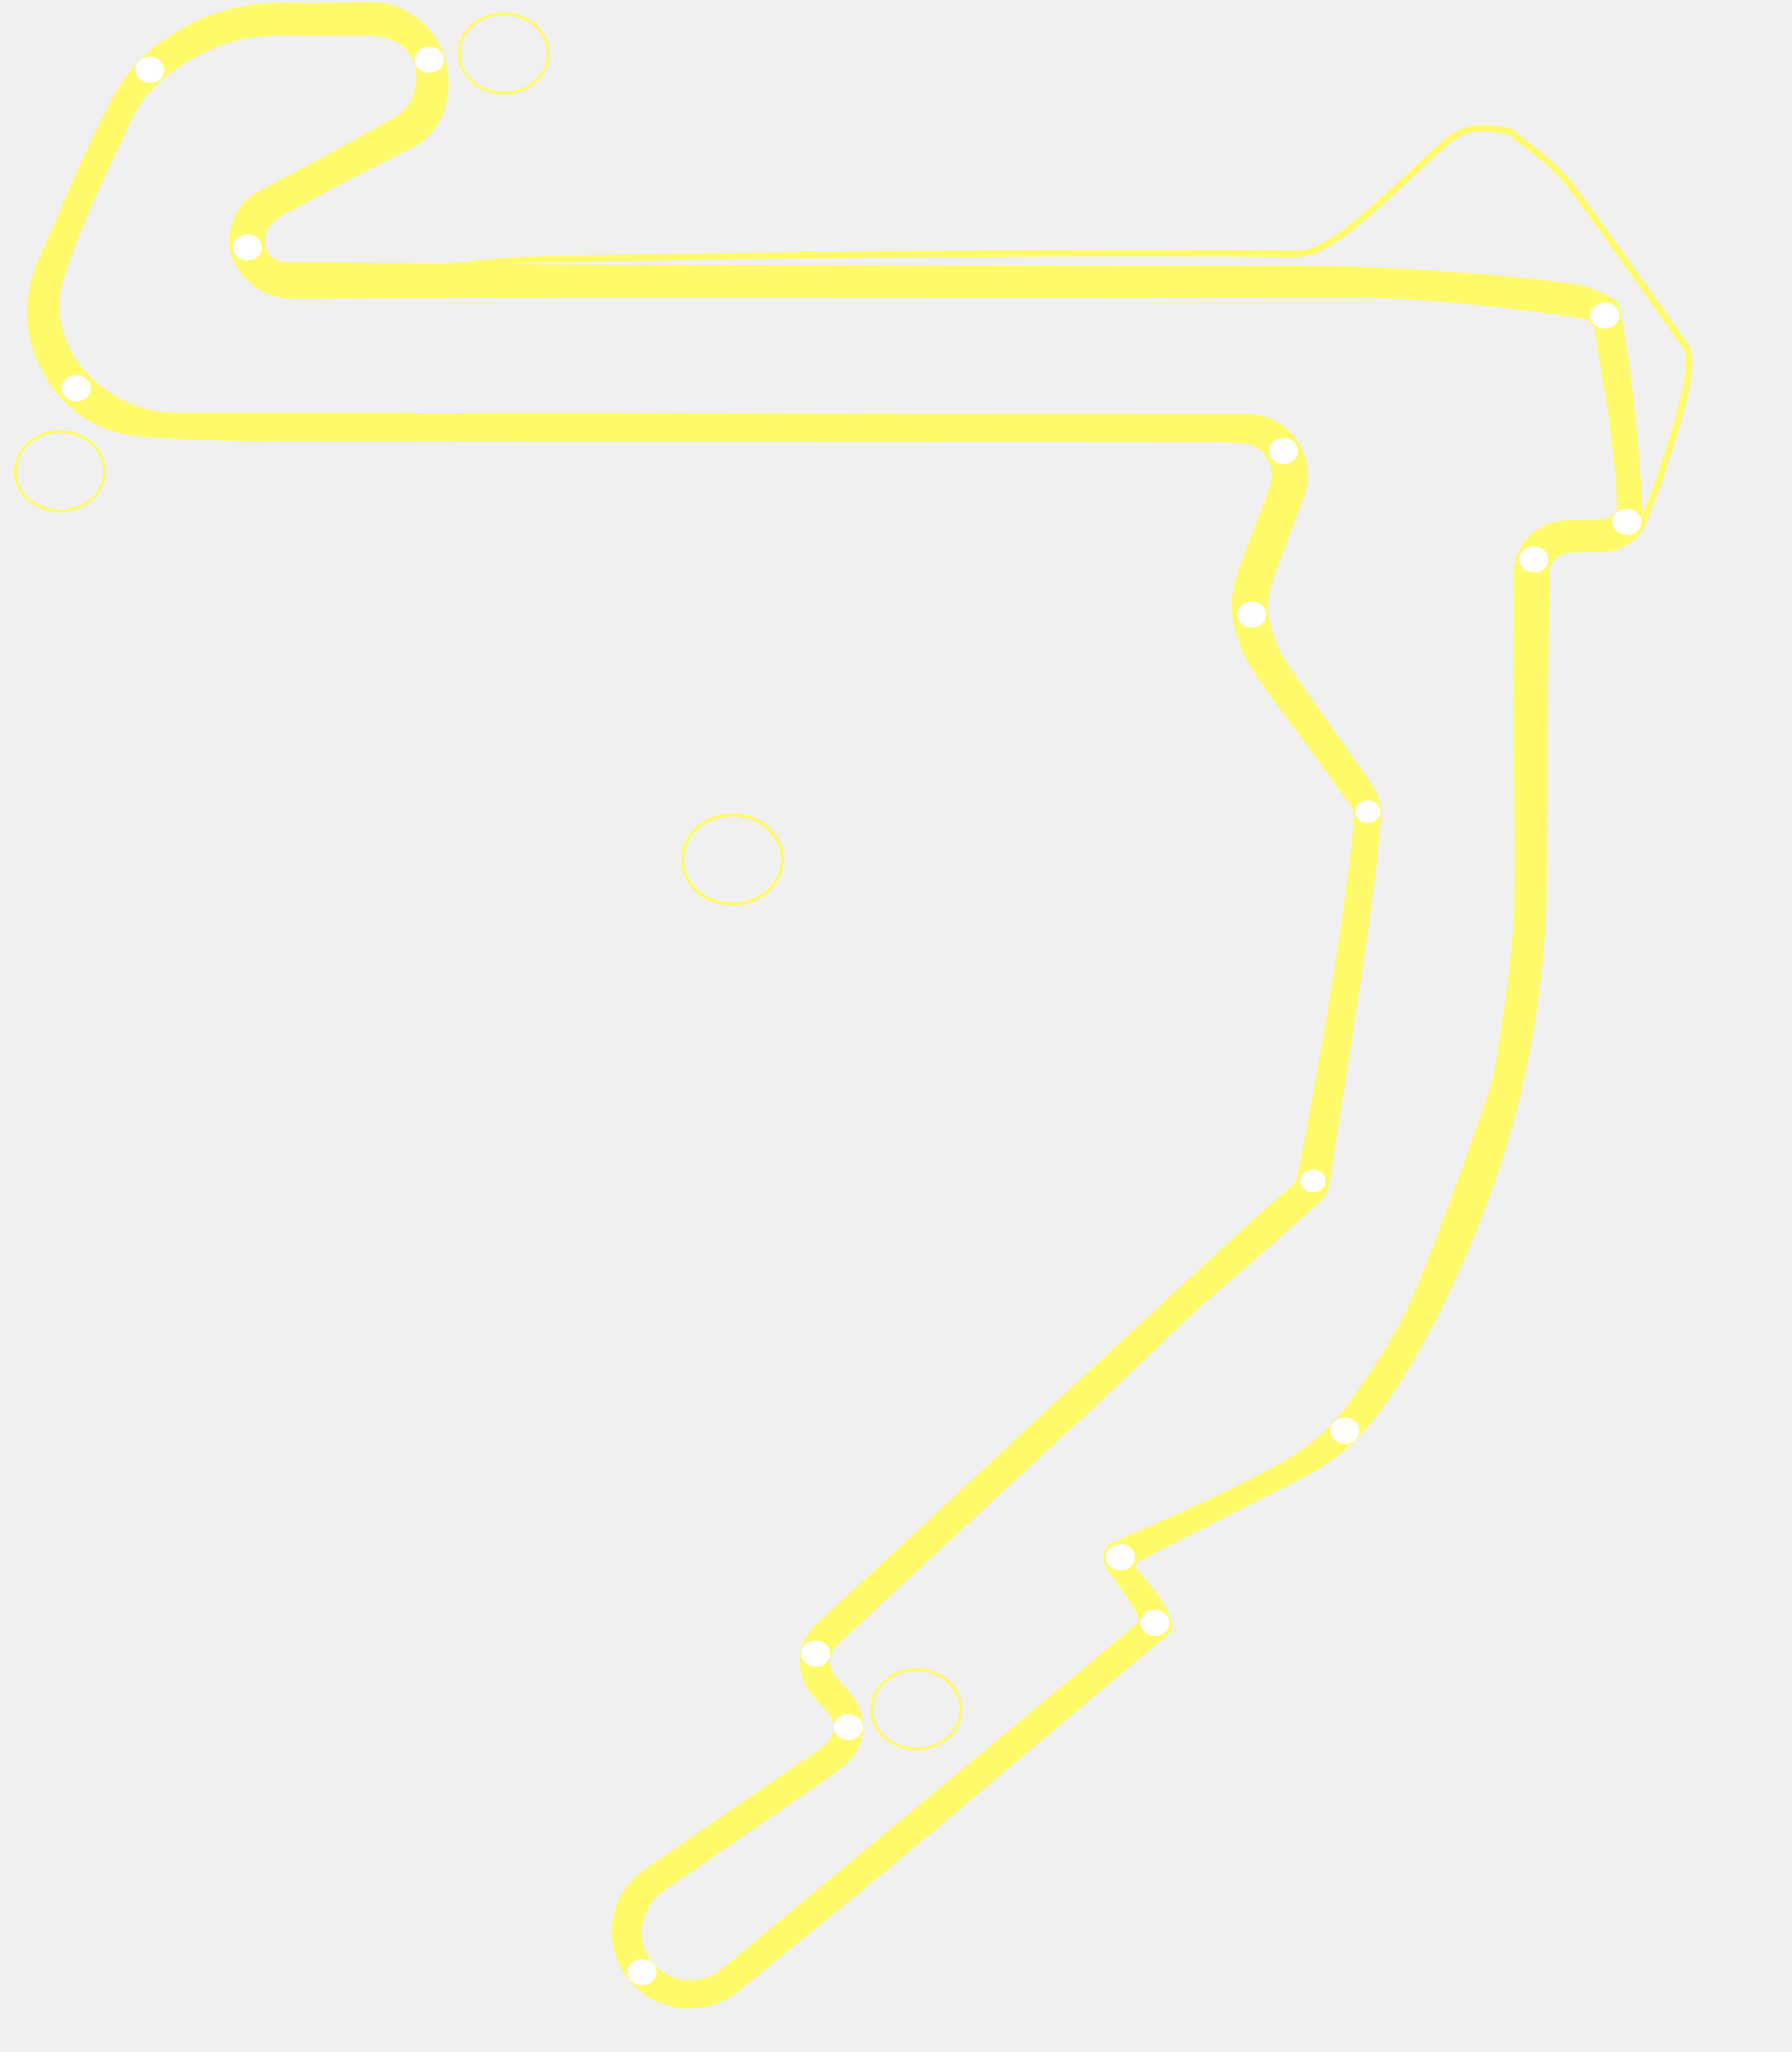
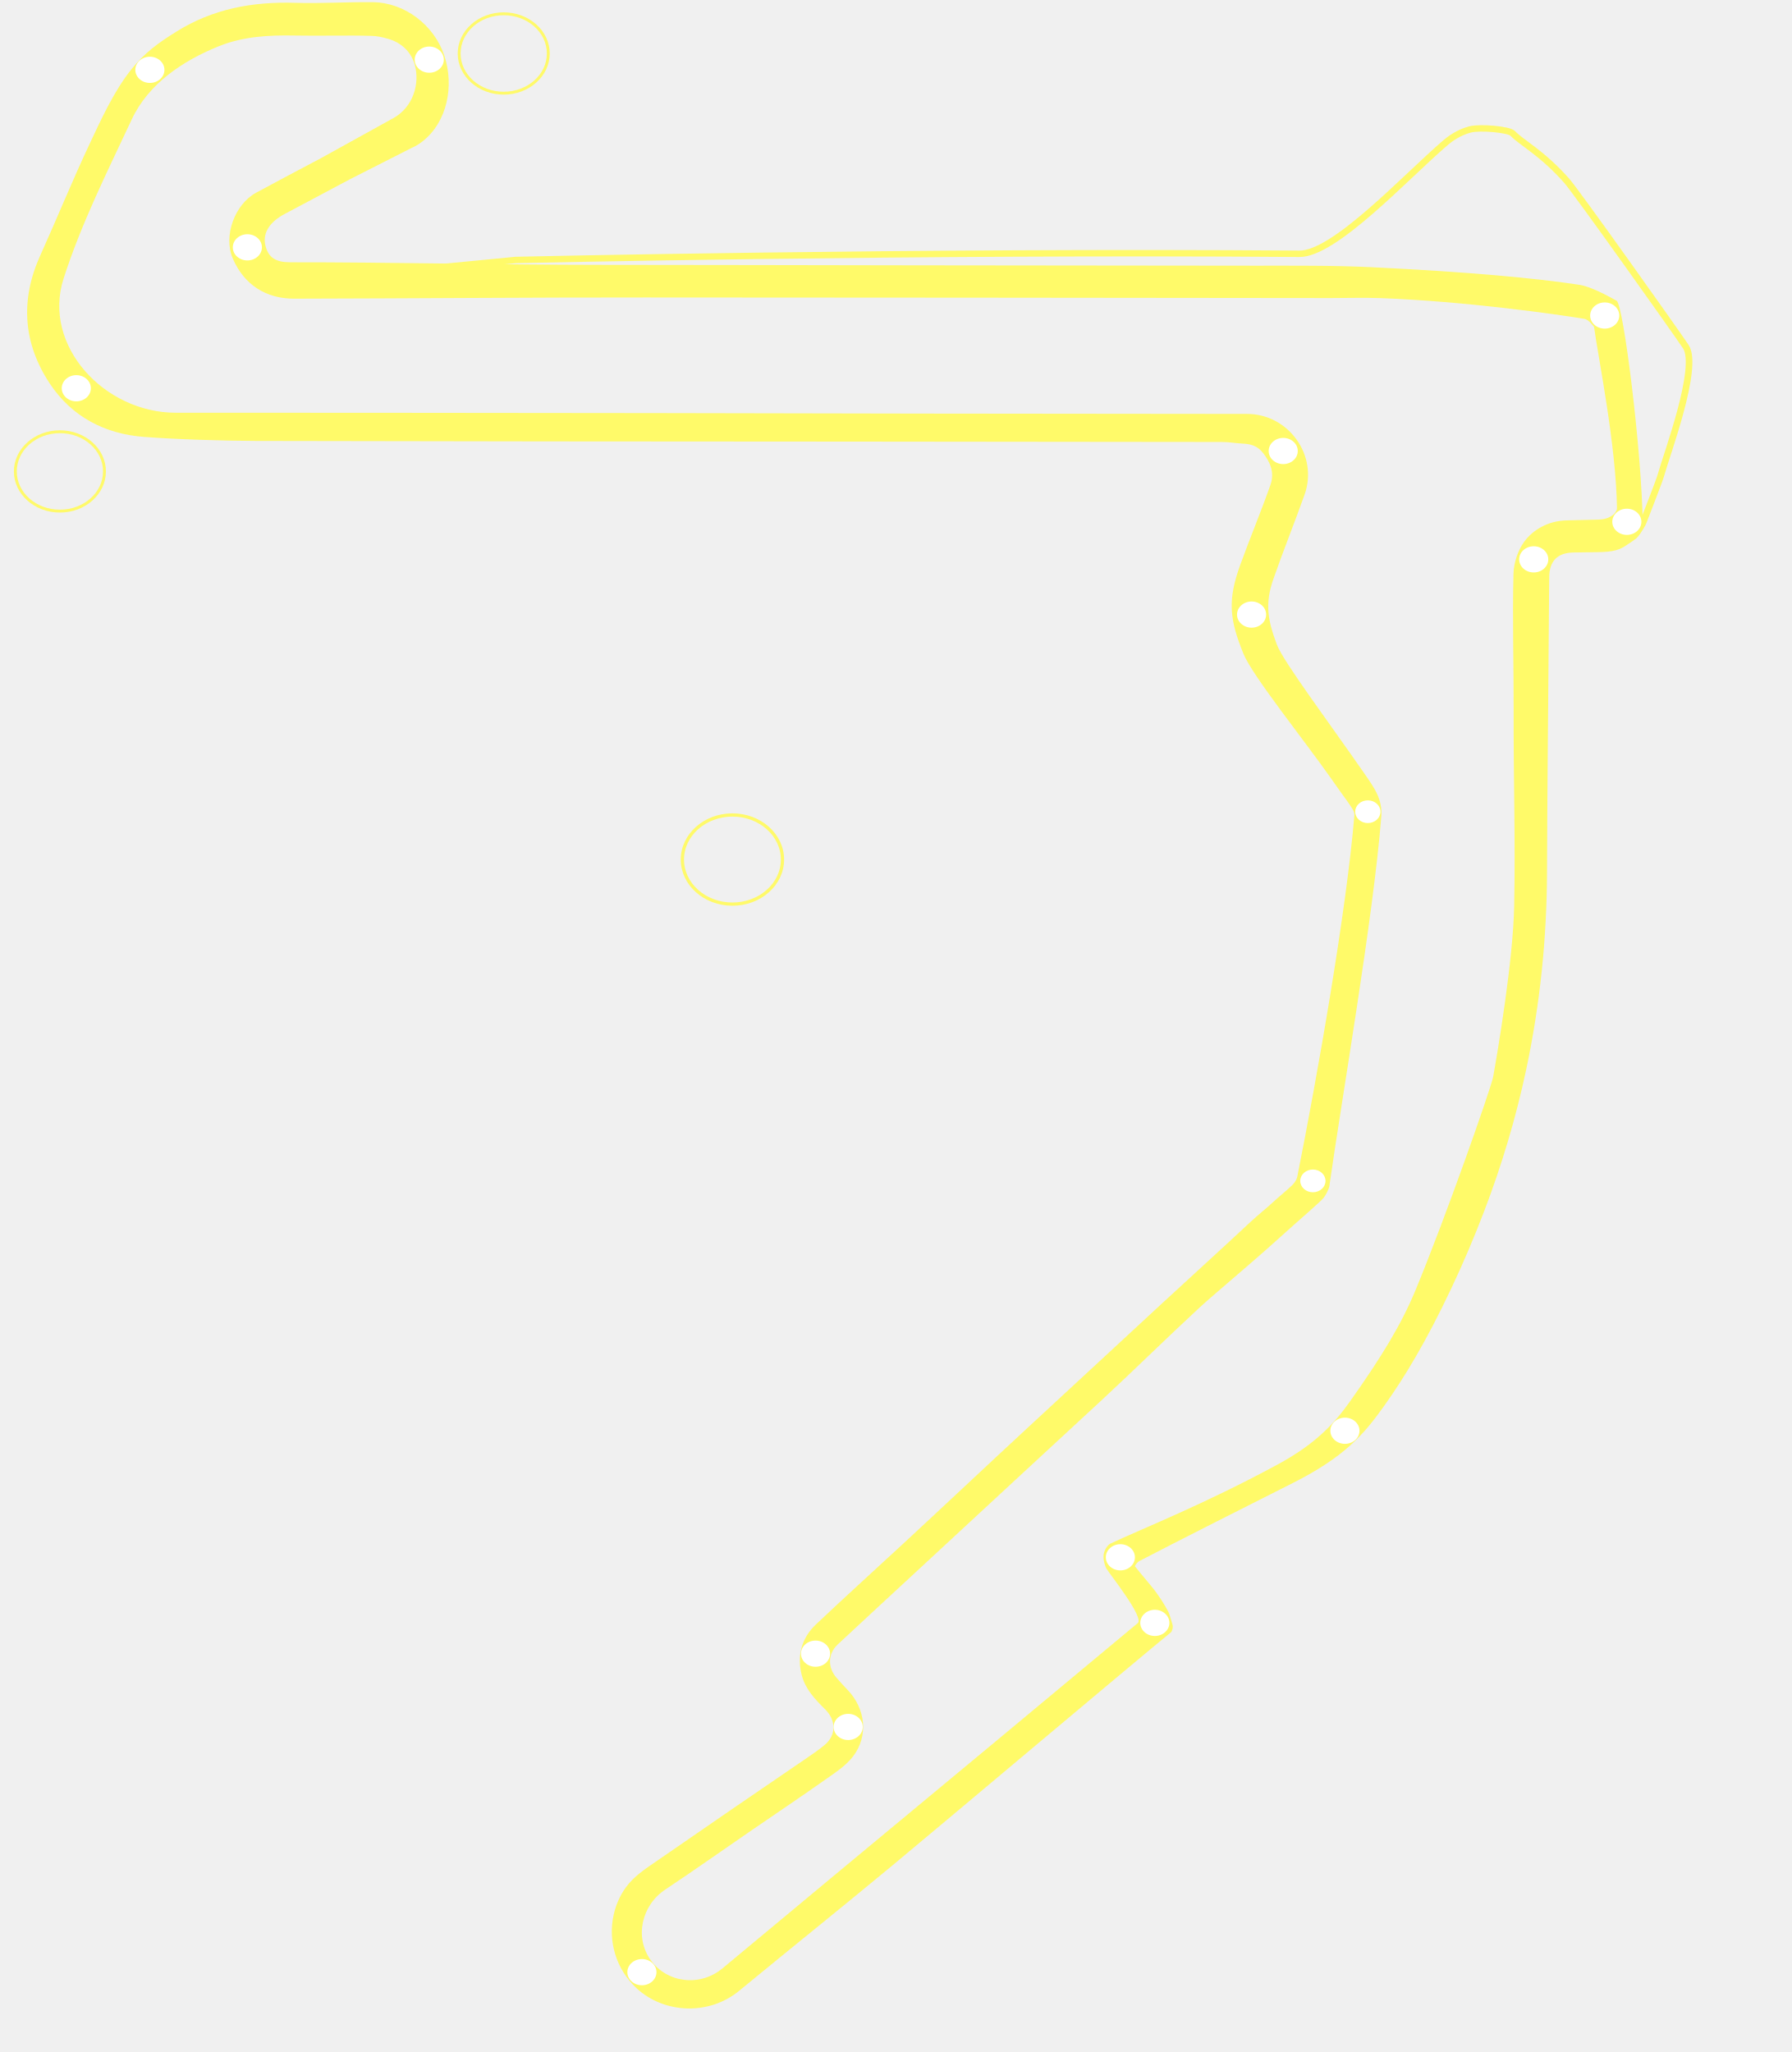
<svg xmlns="http://www.w3.org/2000/svg" width="230.373mm" height="263.863mm" viewBox="0 0 230.373 263.863" version="1.1" id="svg1" xml:space="preserve">
  <defs id="defs1" />
  <g id="layer1" transform="translate(58.30594,94.57387)">
    <g id="g2" transform="translate(-17.94627,0.7002057)" />
    <g id="g35" transform="translate(-1.852083,-26.45833)">
      <g id="g36">
        <g id="g41" transform="translate(-2.645833,3.241146)">
          <g id="g59" transform="translate(-1.870887,2.80633)">
            <g id="g8" />
          </g>
        </g>
      </g>
    </g>
    <g id="g37" transform="translate(86.91563,-71.70208)">
      <g id="g42" transform="translate(-4.490128,10.66405)">
        <g id="g60" transform="translate(-3.180507,1.870887)" />
      </g>
    </g>
    <g id="g38" transform="translate(-20.50521,-9.525)" />
-     <g id="g39" transform="translate(41.80417,-38.36458)">
-       <ellipse style="fill:none;stroke:#fffa69;stroke-width:0.371;stroke-dasharray:none" id="ellipse26" cx="17.729" cy="163.602" rx="5.731" ry="5.105" />
-     </g>
    <g id="g40" transform="translate(-94.67221,84.91795)" />
    <g id="g43" transform="translate(-32.82002,149.3385)">
      <g id="g57" transform="translate(3.554685,-5.61266)">
        <g id="g5" transform="translate(-2.513542,1.322917)" />
      </g>
    </g>
    <g id="g44" transform="translate(-86.56367,134.7344)">
      <g id="g58" transform="translate(1.852083,-3.571875)" />
    </g>
    <g id="g45" transform="translate(-52.99149,155.2019)">
      <g id="g56" transform="translate(9.541522,-8.980256)">
        <g id="g6" transform="translate(-1.852083,-0.396875)" />
      </g>
    </g>
    <g id="g46" transform="translate(-18.64923,51.28377)" />
    <g id="g4" transform="translate(11.97368,13.47039)">
      <g id="g47" transform="translate(28.04583,31.48542)">
        <g id="g48" transform="translate(-0.958141,-0.02269766)">
          <g id="g61" transform="translate(-0.396875,-1.984375)" />
        </g>
        <g id="g55" transform="translate(0.6731135,-32.96957)">
          <g id="g7">
            <g id="g10" transform="matrix(1.04685,0,0,1.04685,-5.628209,3.426396)" />
          </g>
        </g>
      </g>
    </g>
    <g id="g34" transform="matrix(1.914917,0,0,1.914917,-92.89046,-26.63857)">
      <g id="g33" transform="matrix(0.5863315,0,0,0.5863315,1.79094,31.65331)">
        <ellipse style="fill:none;stroke:#fffa69;stroke-width:0.371;stroke-dasharray:none" id="ellipse33" cx="111.623" cy="-16.05" rx="5.731" ry="5.105" />
      </g>
    </g>
    <g id="layer1-5" transform="translate(-193.3339,-234.0117)" />
    <g id="text20" style="font-size:4.237px;stroke-width:0.353" transform="matrix(1.015067,0,0,0.9851566,0.2338608,-0.3661525)">
      <g id="g11" transform="translate(-0.65164,1.342849)">
        <ellipse style="fill:none;stroke:#fffa69;stroke-width:0.371;stroke-dasharray:none" id="ellipse18" cx="7.121" cy="-89.019" rx="5.731" ry="5.105" transform="matrix(0.9851566,0,0,1.015067,-0.2303888,0.3716689)" />
      </g>
      <g id="g12" transform="translate(1.30328,4.297117)">
        <ellipse style="fill:none;stroke:#fffa69;stroke-width:0.371;stroke-dasharray:none" id="ellipse20" cx="-51.927" cy="-38.188" rx="5.731" ry="5.105" transform="matrix(0.9851566,0,0,1.015067,-0.2303888,0.3716689)" />
      </g>
      <path style="font-size:4.237px;fill:none;stroke:#fffa69;stroke-width:0.837;stroke-dasharray:none" d="m 149.77,-26.281 c 0,0 0.511,-0.649 0.787,-1.426 0.372,-1.047 1.983,-5.188 2.184,-6.003 0.64,-2.429 4.848,-13.984 3.125,-16.664 -1.22,-1.897 -13.863,-20.237 -15.108,-21.682 -3.172,-3.68 -5.716,-4.948 -6.813,-6.156 -0.473,-0.521 -4.134,-0.867 -5.43,-0.514 -1.45,0.394 -2.546,1.242 -3.097,1.729 -5.046,4.464 -14.032,14.534 -18.501,14.498 -48.575,-0.391 -99.25,0.804 -99.25,0.804 l -30.817,3.084 132.038,0.19 9.054,0.291 27.563,3.109 z" id="path20" />
    </g>
    <path id="path1" d="m -7.644,-79.433 c 2.471,-1.427 3.334,-4.38 2.671,-6.801 -0.468,-1.71 -1.793,-2.882 -3.409,-3.34 -0.836,-0.237 -1.375,-0.362 -2.157,-0.387 -2.941,-0.094 -6.631,0.023 -9.945,-0.044 -3.31,-0.066 -6.585,0.124 -9.683,1.374 -4.68,1.889 -9.068,4.85 -11.197,9.41 -3.029,6.489 -6.492,13.367 -8.771,20.479 -2.755,8.599 5.226,17.239 14.425,17.242 8.596,0.003 17.192,7.59e-4 25.788,0.007 11.883,0.009 23.765,0.019 35.648,0.037 11.56,0.017 23.121,0.049 34.681,0.065 13.878,0.019 27.755,0.027 41.632,0.042 5.345,0.006 9.181,5.362 7.39,10.38 -1.293,3.623 -2.734,7.194 -4.003,10.825 -1.125,3.219 -0.74,5.297 0.449,8.479 0.797,2.133 6.832,10.185 11.194,16.487 1.298,1.876 2.405,3.34 2.223,5.63 -1.037,12.999 -5.019,35.832 -6.694,47.602 -0.12,0.38 -0.399,0.995 -0.728,1.408 -0.418,0.525 -2.885,2.609 -5.971,5.397 -3.659,3.305 -8.135,7.003 -10.001,8.73 -4.382,4.053 -8.236,7.877 -12.615,11.933 -3.629,3.361 -7.267,6.713 -10.897,10.072 -4.402,4.073 -8.802,8.149 -13.202,12.224 -3.262,3.021 -6.533,6.033 -9.782,9.068 -1.264,1.181 -1.313,2.944 -0.168,4.265 0.46,0.531 0.934,1.053 1.422,1.559 2.337,2.422 2.739,5.961 0.695,8.6 -0.921,1.19 -2.289,2.068 -3.547,2.956 -3.182,2.247 -6.418,4.415 -9.629,6.621 -3.645,2.504 -7.255,5.059 -10.936,7.509 -3.087,2.055 -3.983,6.175 -1.863,9.102 2.125,2.934 6.327,3.426 9.197,1.048 4.661,-3.862 9.303,-7.746 13.959,-11.614 7.131,-5.925 14.266,-11.846 21.401,-17.766 1.315,-1.092 17.439,-14.514 18.046,-15.027 0.852,-0.719 -3.489,-6.139 -4.024,-7.006 -0.12,-0.194 -0.448,-1.078 -0.369,-1.745 0.093,-0.782 0.623,-1.353 0.875,-1.472 4.049,-1.915 11.948,-4.997 21.511,-10.177 4.833,-2.618 7.235,-5.198 9.308,-8.121 4.088,-5.766 6.599,-9.929 8.371,-14.192 3.954,-9.513 9.786,-26.21 10.023,-27.527 0.586,-3.258 2.564,-14.937 2.704,-21.962 0.167,-8.418 -0.095,-16.621 -0.069,-25.042 0.018,-5.78 -0.169,-11.951 -0.021,-17.678 0.036,-1.399 0.555,-3.005 1.382,-4.134 1.134,-1.549 3.103,-2.694 5.443,-2.741 1.29,-0.026 2.756,-0.066 4.046,-0.1 1.072,-0.029 1.495,-0.31 1.905,-0.581 0.208,-0.138 0.537,-0.579 0.533,-0.87 -0.107,-8.145 -2.446,-19.56 -2.948,-23.327 0,0 -0.655,-0.936 -1.233,-1.034 -3.329,-0.566 -15.377,-2.268 -26.193,-2.669 -2.14,-0.079 -4.284,-0.007 -6.426,-0.009 -15.316,-0.017 -30.632,-0.035 -45.948,-0.048 -14.053,-0.011 -28.105,-0.013 -42.158,-0.025 -14.377,-0.013 -30.813,0.127 -45.19,0.153 -3.59,0.006 -6.436,-1.777 -7.888,-5.192 -1.228,-2.886 0.262,-6.937 3.009,-8.433 2.763,-1.504 5.552,-2.96 8.33,-4.437 m 3.718,2.715 c -2.854,1.518 -5.525,2.945 -8.382,4.459 -1.729,0.916 -2.887,2.302 -2.473,4.04 0.375,1.571 1.335,2.171 3.189,2.169 12.528,-0.016 27.115,0.328 39.643,0.332 13.585,0.004 27.17,0.042 40.755,0.06 14.553,0.019 29.106,0.036 43.659,0.047 4.987,0.004 10.015,-0.047 15,0.194 12.612,0.61 21.192,1.42 26.712,2.265 1.857,0.284 4.992,2.198 4.77,2.043 0.873,0.404 3.245,19.361 3.364,28.67 0.02,1.588 -1.21,2.15 -1.924,2.655 -0.977,0.69 -1.739,0.985 -3.89,1.007 -1.027,0.011 -2.054,0.03 -3.082,0.044 -2.053,0.03 -3.107,1.084 -3.129,3.165 -0.036,3.491 -0.059,6.983 -0.085,10.475 -0.069,9.154 -0.167,18.307 -0.196,27.461 -0.027,8.544 -0.897,16.992 -2.669,25.348 -1.322,6.23 -3.152,12.351 -5.413,18.258 -1.291,3.373 -2.671,6.634 -4.233,9.936 -3.261,6.895 -6.004,11.412 -8.646,15.123 -2.608,3.664 -5.091,6.546 -11.745,9.9 -4.586,2.312 -15.18,7.653 -19.722,10.029 -0.227,0.119 -0.474,0.462 -0.564,0.66 0,0 0.984,1.237 2.061,2.503 0.897,1.055 1.793,2.463 2.29,3.452 0.1,0.199 0.346,1.064 0.491,1.565 0.102,0.352 -0.072,0.867 -0.194,0.967 -4.955,4.05 -28.443,23.859 -35.598,29.802 -6.48,5.382 -13.442,10.966 -19.946,16.319 -3.836,3.158 -9.603,2.967 -13.179,-0.348 -2.642,-2.45 -3.681,-6.056 -2.948,-9.4 0.277,-1.263 0.793,-2.491 1.598,-3.592 1.014,-1.385 2.427,-2.316 3.806,-3.263 3.284,-2.253 6.416,-4.429 9.699,-6.684 3.21,-2.206 6.604,-4.505 9.814,-6.711 0.771,-0.53 1.474,-1.012 2.195,-1.606 1.543,-1.271 1.522,-3.184 0.081,-4.61 -1.306,-1.292 -2.543,-2.586 -3.009,-4.415 -0.627,-2.459 -0.008,-4.752 1.817,-6.48 3.675,-3.481 7.468,-6.912 11.184,-10.349 5.498,-5.086 10.661,-9.97 16.161,-15.054 5.887,-5.441 11.155,-10.334 17.042,-15.774 3.424,-3.164 8.174,-7.478 11.479,-10.575 0.935,-0.876 2.112,-1.805 2.901,-2.544 0.704,-0.66 1.745,-1.489 2.471,-2.192 0.133,-0.129 0.242,-0.259 0.332,-0.386 0.202,-0.287 0.301,-0.554 0.338,-0.739 2.515,-12.577 6.326,-34.187 7.335,-46.44 0.03,-0.369 -0.149,-0.682 -0.363,-1.011 -0.169,-0.259 -0.348,-0.534 -0.55,-0.809 -0.667,-0.908 -1.369,-1.907 -2.058,-2.891 -3.379,-4.825 -10.127,-13.223 -11.277,-16.04 -1.805,-4.421 -2.079,-6.905 -0.419,-11.473 1.273,-3.506 2.634,-6.75 3.877,-10.266 0.6,-1.697 -0.142,-3.063 -0.935,-4.088 -0.549,-0.711 -1.276,-1.162 -2.521,-1.218 -1.113,-0.05 -1.733,-0.215 -2.848,-0.216 -15.785,-0.017 -31.57,-0.037 -47.355,-0.05 -13.086,-0.012 -26.172,-0.012 -39.257,-0.026 -12.527,-0.013 -25.055,-0.031 -37.582,-0.06 -4.107,-0.009 -10.289,-0.204 -14.373,-0.519 -4.996,-0.385 -9.226,-2.587 -12.043,-6.81 -3.477,-5.212 -3.843,-10.801 -1.26,-16.51 2.117,-4.679 4.128,-9.634 6.313,-14.279 1.469,-3.122 3.184,-6.91 5.413,-9.668 1.766,-2.185 3.415,-3.367 5.801,-4.858 4.678,-2.923 9.8,-3.857 15.241,-3.689 3.337,0.104 6.683,-0.121 10.023,-0.081 4.066,0.049 7.844,2.934 9.158,6.846 1.315,3.916 0.373,8.573 -2.792,11.049 -0.366,0.286 -0.804,0.59 -1.384,0.832" style="fill:#fffa69;fill-opacity:1;fill-rule:nonzero;stroke:none;stroke-width:0.353" />
    <ellipse style="fill:#ffffff;stroke-width:0.199" id="path19" cx="-26.501" cy="-62.769" rx="1.871" ry="1.684" />
    <ellipse style="fill:#ffffff;stroke-width:0.199" id="ellipse34" cx="-3.115" cy="-86.903" rx="1.871" ry="1.684" />
    <ellipse style="fill:#ffffff;stroke-width:0.199" id="ellipse35" cx="-39.036" cy="-85.594" rx="1.871" ry="1.684" />
    <ellipse style="fill:#ffffff;stroke-width:0.199" id="ellipse36" cx="-48.495" cy="-44.649" rx="1.871" ry="1.684" />
    <ellipse style="fill:#ffffff;stroke-width:0.199" id="ellipse37" cx="106.683" cy="-36.58" rx="1.871" ry="1.684" />
    <ellipse style="fill:#ffffff;stroke-width:0.199" id="ellipse38" cx="102.615" cy="-15.545" rx="1.871" ry="1.684" />
    <ellipse style="fill:#ffffff;stroke-width:0.173" id="ellipse39" cx="117.56" cy="9.802" rx="1.623" ry="1.461" />
    <ellipse style="fill:#ffffff;stroke-width:0.173" id="ellipse40" cx="110.497" cy="57.276" rx="1.623" ry="1.461" />
    <ellipse style="fill:#ffffff;stroke-width:0.199" id="ellipse41" cx="46.551" cy="118.069" rx="1.871" ry="1.684" />
    <ellipse style="fill:#ffffff;stroke-width:0.199" id="ellipse42" cx="50.749" cy="127.49" rx="1.871" ry="1.684" />
    <ellipse style="fill:#ffffff;stroke-width:0.199" id="ellipse43" cx="24.228" cy="159.023" rx="1.871" ry="1.684" />
    <ellipse style="fill:#ffffff;stroke-width:0.199" id="ellipse44" cx="90.176" cy="114.11" rx="1.871" ry="1.684" />
    <ellipse style="fill:#ffffff;stroke-width:0.199" id="ellipse45" cx="85.744" cy="105.676" rx="1.871" ry="1.684" />
    <ellipse style="fill:#ffffff;stroke-width:0.199" id="ellipse46" cx="114.616" cy="89.404" rx="1.871" ry="1.684" />
    <ellipse style="fill:#ffffff;stroke-width:0.199" id="ellipse47" cx="138.892" cy="-22.647" rx="1.871" ry="1.684" />
    <ellipse style="fill:#ffffff;stroke-width:0.199" id="ellipse48" cx="150.864" cy="-27.476" rx="1.871" ry="1.684" />
    <ellipse style="fill:#ffffff;stroke-width:0.199" id="ellipse49" cx="148.02" cy="-54" rx="1.871" ry="1.684" />
  </g>
</svg>
